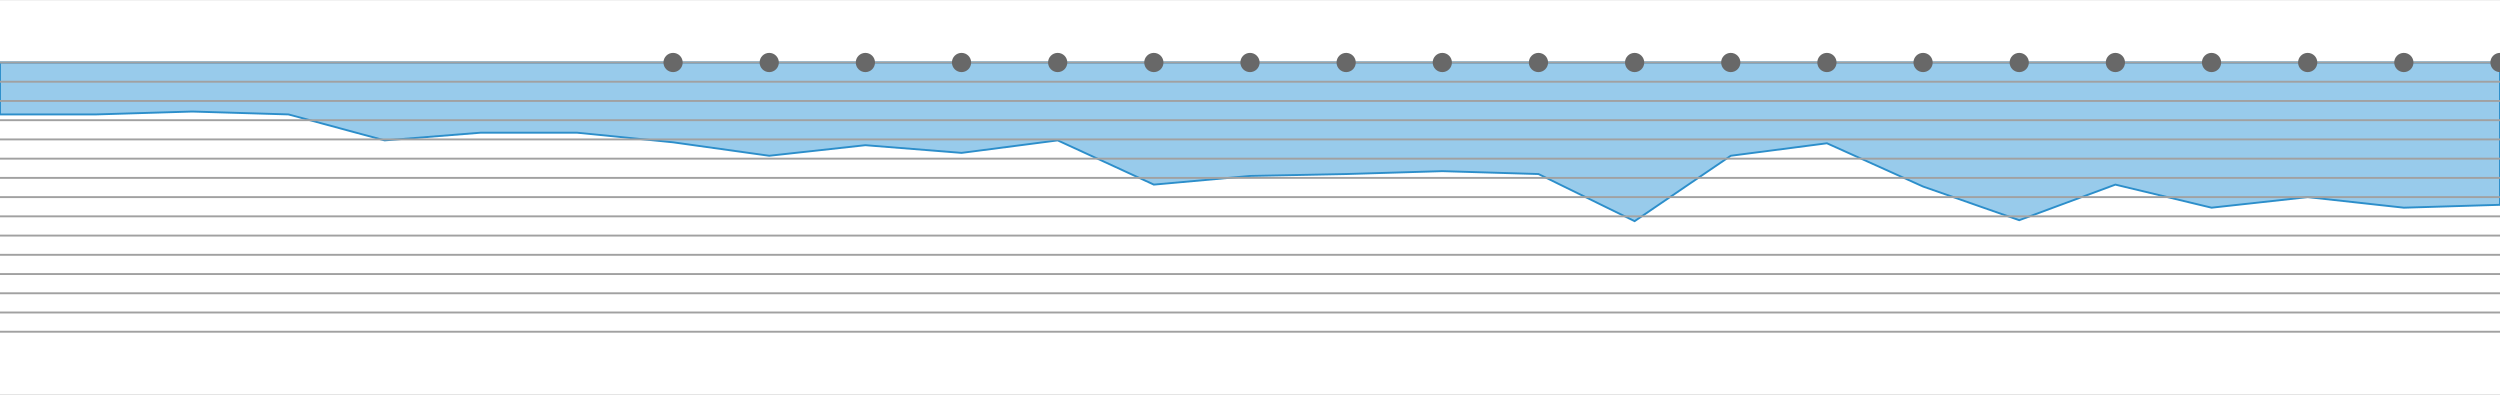
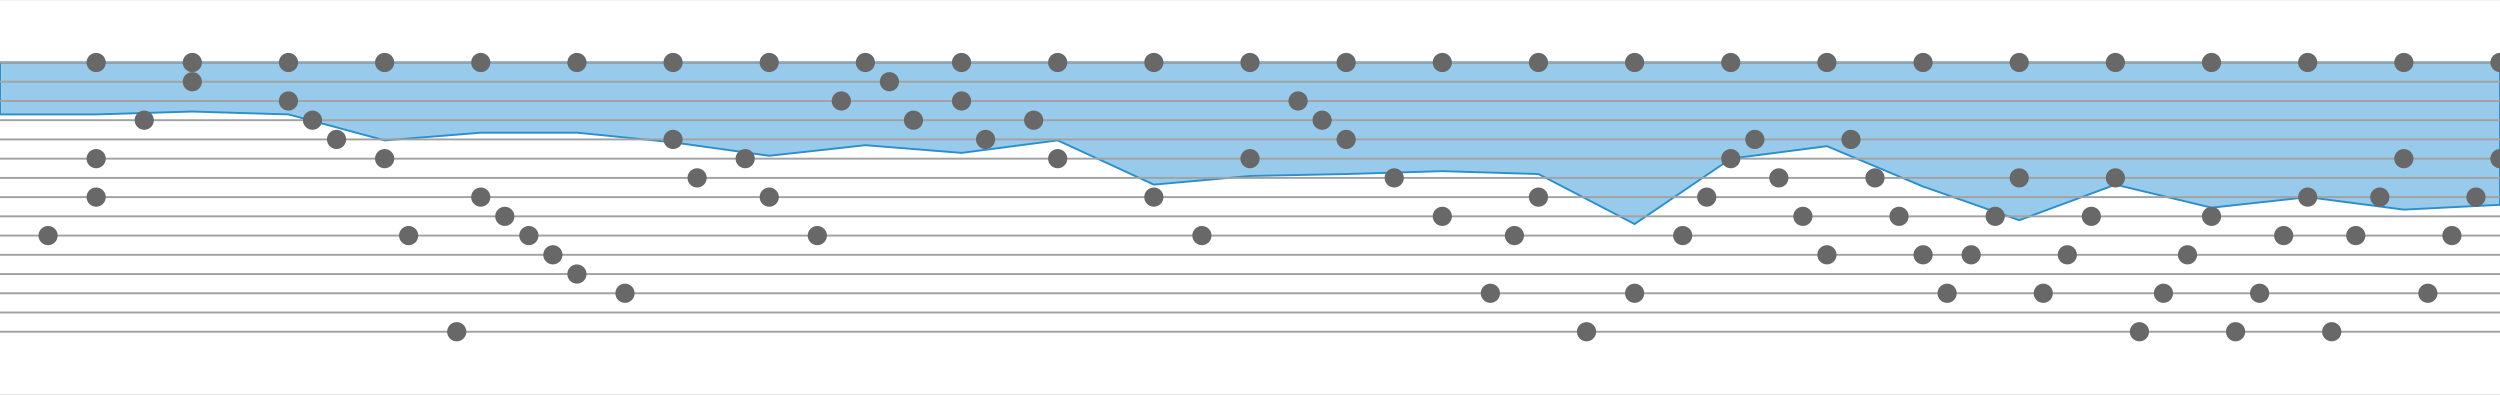
<svg xmlns="http://www.w3.org/2000/svg" baseProfile="full" height="205" version="1.1" width="1300">
  <defs />
  <g transform="translate(0, 32.5)">
-     <path d="M 1300 0L 1300.0 74.0 L 1250.0 75.5 L 1200.0 70.0 L 1150.0 75.5 L 1100.0 63.5 L 1050.0 82.0 L 1000.0 64.5 L 950.0 42.0 L 900.0 48.5 L 850.0 82.5 L 800.0 58.0 L 750.0 56.5 L 700.0 58.0 L 650.0 59.0 L 600.0 63.5 L 550.0 40.5 L 500.0 47.0 L 450.0 43.0 L 400.0 48.5 L 350.0 41.5 L 300.0 36.5 L 250.0 36.5 L 200.0 40.5 L 150.0 27.0 L 100.0 25.5 L 50.0 27.0 L 0 27.0 L 0 0 Z" style="fill:#98cbeb;stroke:#2c8eca" />
+     <path d="M 1300 0L 1300.0 74.0 L 1250.0 76.5 L 1200.0 70.0 L 1150.0 75.5 L 1100.0 63.5 L 1050.0 82.0 L 1000.0 64.5 L 950.0 43.5 L 900.0 50.0 L 850.0 84.0 L 800.0 58.0 L 750.0 56.5 L 700.0 58.0 L 650.0 59.0 L 600.0 63.5 L 550.0 40.5 L 500.0 47.0 L 450.0 43.0 L 400.0 48.5 L 350.0 41.5 L 300.0 36.5 L 250.0 36.5 L 200.0 40.5 L 150.0 27.0 L 100.0 25.5 L 50.0 27.0 L 0 27.0 L 0 0 Z" style="fill:#98cbeb;stroke:#2c8eca" />
  </g>
  <line style="stroke:#7b7b7b;stroke-width:0.1" x1="0" x2="1300" y1="0" y2="0" />
  <line style="stroke:#7b7b7b;stroke-width:0.1" x1="0" x2="1300" y1="205" y2="205" />
  <g transform="translate(0, 32.5)">
    <line style="stroke:#a1a1a1;stroke-width:1" x1="0" x2="1300" y1="0" y2="0" />
    <line style="stroke:#a1a1a1;stroke-width:1" x1="0" x2="1300" y1="10" y2="10" />
    <line style="stroke:#a1a1a1;stroke-width:1" x1="0" x2="1300" y1="20" y2="20" />
    <line style="stroke:#a1a1a1;stroke-width:1" x1="0" x2="1300" y1="30" y2="30" />
    <line style="stroke:#a1a1a1;stroke-width:1" x1="0" x2="1300" y1="40" y2="40" />
    <line style="stroke:#a1a1a1;stroke-width:1" x1="0" x2="1300" y1="50" y2="50" />
    <line style="stroke:#a1a1a1;stroke-width:1" x1="0" x2="1300" y1="60" y2="60" />
    <line style="stroke:#a1a1a1;stroke-width:1" x1="0" x2="1300" y1="70" y2="70" />
    <line style="stroke:#a1a1a1;stroke-width:1" x1="0" x2="1300" y1="80" y2="80" />
    <line style="stroke:#a1a1a1;stroke-width:1" x1="0" x2="1300" y1="90" y2="90" />
    <line style="stroke:#a1a1a1;stroke-width:1" x1="0" x2="1300" y1="100" y2="100" />
    <line style="stroke:#a1a1a1;stroke-width:1" x1="0" x2="1300" y1="110" y2="110" />
    <line style="stroke:#a1a1a1;stroke-width:1" x1="0" x2="1300" y1="120" y2="120" />
    <line style="stroke:#a1a1a1;stroke-width:1" x1="0" x2="1300" y1="130" y2="130" />
    <line style="stroke:#a1a1a1;stroke-width:1" x1="0" x2="1300" y1="140" y2="140" />
+     <circle cx="1300.0" cy="50" r="5" style="fill: #686868" />
    <circle cx="1300.0" cy="0" r="5" style="fill: #686868" />
+     <circle cx="1287.5" cy="70" r="5" style="fill: #686868" />
+     <circle cx="1275.0" cy="90" r="5" style="fill: #686868" />
+     <circle cx="1262.5" cy="120" r="5" style="fill: #686868" />
+     <circle cx="1250.0" cy="50" r="5" style="fill: #686868" />
    <circle cx="1250.0" cy="0" r="5" style="fill: #686868" />
+     <circle cx="1237.5" cy="70" r="5" style="fill: #686868" />
+     <circle cx="1225.0" cy="90" r="5" style="fill: #686868" />
+     <circle cx="1212.5" cy="140" r="5" style="fill: #686868" />
+     <circle cx="1200.0" cy="70" r="5" style="fill: #686868" />
    <circle cx="1200.0" cy="0" r="5" style="fill: #686868" />
+     <circle cx="1187.5" cy="90" r="5" style="fill: #686868" />
+     <circle cx="1175.0" cy="120" r="5" style="fill: #686868" />
+     <circle cx="1162.5" cy="140" r="5" style="fill: #686868" />
+     <circle cx="1150.0" cy="80" r="5" style="fill: #686868" />
    <circle cx="1150.0" cy="0" r="5" style="fill: #686868" />
+     <circle cx="1137.5" cy="100" r="5" style="fill: #686868" />
+     <circle cx="1125.0" cy="120" r="5" style="fill: #686868" />
+     <circle cx="1112.5" cy="140" r="5" style="fill: #686868" />
+     <circle cx="1100.0" cy="60" r="5" style="fill: #686868" />
    <circle cx="1100.0" cy="0" r="5" style="fill: #686868" />
+     <circle cx="1087.5" cy="80" r="5" style="fill: #686868" />
+     <circle cx="1075.0" cy="100" r="5" style="fill: #686868" />
+     <circle cx="1062.5" cy="120" r="5" style="fill: #686868" />
+     <circle cx="1050.0" cy="60" r="5" style="fill: #686868" />
    <circle cx="1050.0" cy="0" r="5" style="fill: #686868" />
+     <circle cx="1037.5" cy="80" r="5" style="fill: #686868" />
+     <circle cx="1025.0" cy="100" r="5" style="fill: #686868" />
+     <circle cx="1012.5" cy="120" r="5" style="fill: #686868" />
+     <circle cx="1000.0" cy="100" r="5" style="fill: #686868" />
    <circle cx="1000.0" cy="0" r="5" style="fill: #686868" />
+     <circle cx="987.5" cy="80" r="5" style="fill: #686868" />
+     <circle cx="975.0" cy="60" r="5" style="fill: #686868" />
+     <circle cx="962.5" cy="40" r="5" style="fill: #686868" />
+     <circle cx="950.0" cy="100" r="5" style="fill: #686868" />
    <circle cx="950.0" cy="0" r="5" style="fill: #686868" />
+     <circle cx="937.5" cy="80" r="5" style="fill: #686868" />
+     <circle cx="925.0" cy="60" r="5" style="fill: #686868" />
+     <circle cx="912.5" cy="40" r="5" style="fill: #686868" />
+     <circle cx="900.0" cy="50" r="5" style="fill: #686868" />
    <circle cx="900.0" cy="0" r="5" style="fill: #686868" />
+     <circle cx="887.5" cy="70" r="5" style="fill: #686868" />
+     <circle cx="875.0" cy="90" r="5" style="fill: #686868" />
+     <circle cx="850.0" cy="120" r="5" style="fill: #686868" />
    <circle cx="850.0" cy="0" r="5" style="fill: #686868" />
+     <circle cx="825.0" cy="140" r="5" style="fill: #686868" />
+     <circle cx="800.0" cy="70" r="5" style="fill: #686868" />
    <circle cx="800.0" cy="0" r="5" style="fill: #686868" />
+     <circle cx="787.5" cy="90" r="5" style="fill: #686868" />
+     <circle cx="775.0" cy="120" r="5" style="fill: #686868" />
+     <circle cx="750.0" cy="80" r="5" style="fill: #686868" />
    <circle cx="750.0" cy="0" r="5" style="fill: #686868" />
+     <circle cx="725.0" cy="60" r="5" style="fill: #686868" />
+     <circle cx="700.0" cy="40" r="5" style="fill: #686868" />
    <circle cx="700.0" cy="0" r="5" style="fill: #686868" />
+     <circle cx="687.5" cy="30" r="5" style="fill: #686868" />
+     <circle cx="675.0" cy="20" r="5" style="fill: #686868" />
+     <circle cx="650.0" cy="50" r="5" style="fill: #686868" />
    <circle cx="650.0" cy="0" r="5" style="fill: #686868" />
+     <circle cx="625.0" cy="90" r="5" style="fill: #686868" />
+     <circle cx="600.0" cy="70" r="5" style="fill: #686868" />
    <circle cx="600.0" cy="0" r="5" style="fill: #686868" />
+     <circle cx="550.0" cy="50" r="5" style="fill: #686868" />
    <circle cx="550.0" cy="0" r="5" style="fill: #686868" />
+     <circle cx="537.5" cy="30" r="5" style="fill: #686868" />
+     <circle cx="512.5" cy="40" r="5" style="fill: #686868" />
+     <circle cx="500.0" cy="20" r="5" style="fill: #686868" />
    <circle cx="500.0" cy="0" r="5" style="fill: #686868" />
+     <circle cx="475.0" cy="30" r="5" style="fill: #686868" />
+     <circle cx="462.5" cy="10" r="5" style="fill: #686868" />
    <circle cx="450.0" cy="0" r="5" style="fill: #686868" />
+     <circle cx="437.5" cy="20" r="5" style="fill: #686868" />
+     <circle cx="425.0" cy="90" r="5" style="fill: #686868" />
+     <circle cx="400.0" cy="70" r="5" style="fill: #686868" />
    <circle cx="400.0" cy="0" r="5" style="fill: #686868" />
+     <circle cx="387.5" cy="50" r="5" style="fill: #686868" />
+     <circle cx="362.5" cy="60" r="5" style="fill: #686868" />
+     <circle cx="350.0" cy="40" r="5" style="fill: #686868" />
    <circle cx="350.0" cy="0" r="5" style="fill: #686868" />
+     <circle cx="325.0" cy="120" r="5" style="fill: #686868" />
+     <circle cx="300.0" cy="110" r="5" style="fill: #686868" />
+     <circle cx="300.0" cy="0" r="5" style="fill: #686868" />
+     <circle cx="287.5" cy="100" r="5" style="fill: #686868" />
+     <circle cx="275.0" cy="90" r="5" style="fill: #686868" />
+     <circle cx="262.5" cy="80" r="5" style="fill: #686868" />
+     <circle cx="250.0" cy="70" r="5" style="fill: #686868" />
+     <circle cx="250.0" cy="0" r="5" style="fill: #686868" />
+     <circle cx="237.5" cy="140" r="5" style="fill: #686868" />
+     <circle cx="212.5" cy="90" r="5" style="fill: #686868" />
+     <circle cx="200.0" cy="50" r="5" style="fill: #686868" />
+     <circle cx="200.0" cy="0" r="5" style="fill: #686868" />
+     <circle cx="175.0" cy="40" r="5" style="fill: #686868" />
+     <circle cx="162.5" cy="30" r="5" style="fill: #686868" />
+     <circle cx="150.0" cy="20" r="5" style="fill: #686868" />
+     <circle cx="150.0" cy="0" r="5" style="fill: #686868" />
+     <circle cx="100.0" cy="10" r="5" style="fill: #686868" />
+     <circle cx="100.0" cy="0" r="5" style="fill: #686868" />
+     <circle cx="75.0" cy="30" r="5" style="fill: #686868" />
+     <circle cx="50.0" cy="50" r="5" style="fill: #686868" />
+     <circle cx="50.0" cy="70" r="5" style="fill: #686868" />
+     <circle cx="50.0" cy="0" r="5" style="fill: #686868" />
+     <circle cx="25.0" cy="90" r="5" style="fill: #686868" />
  </g>
</svg>
